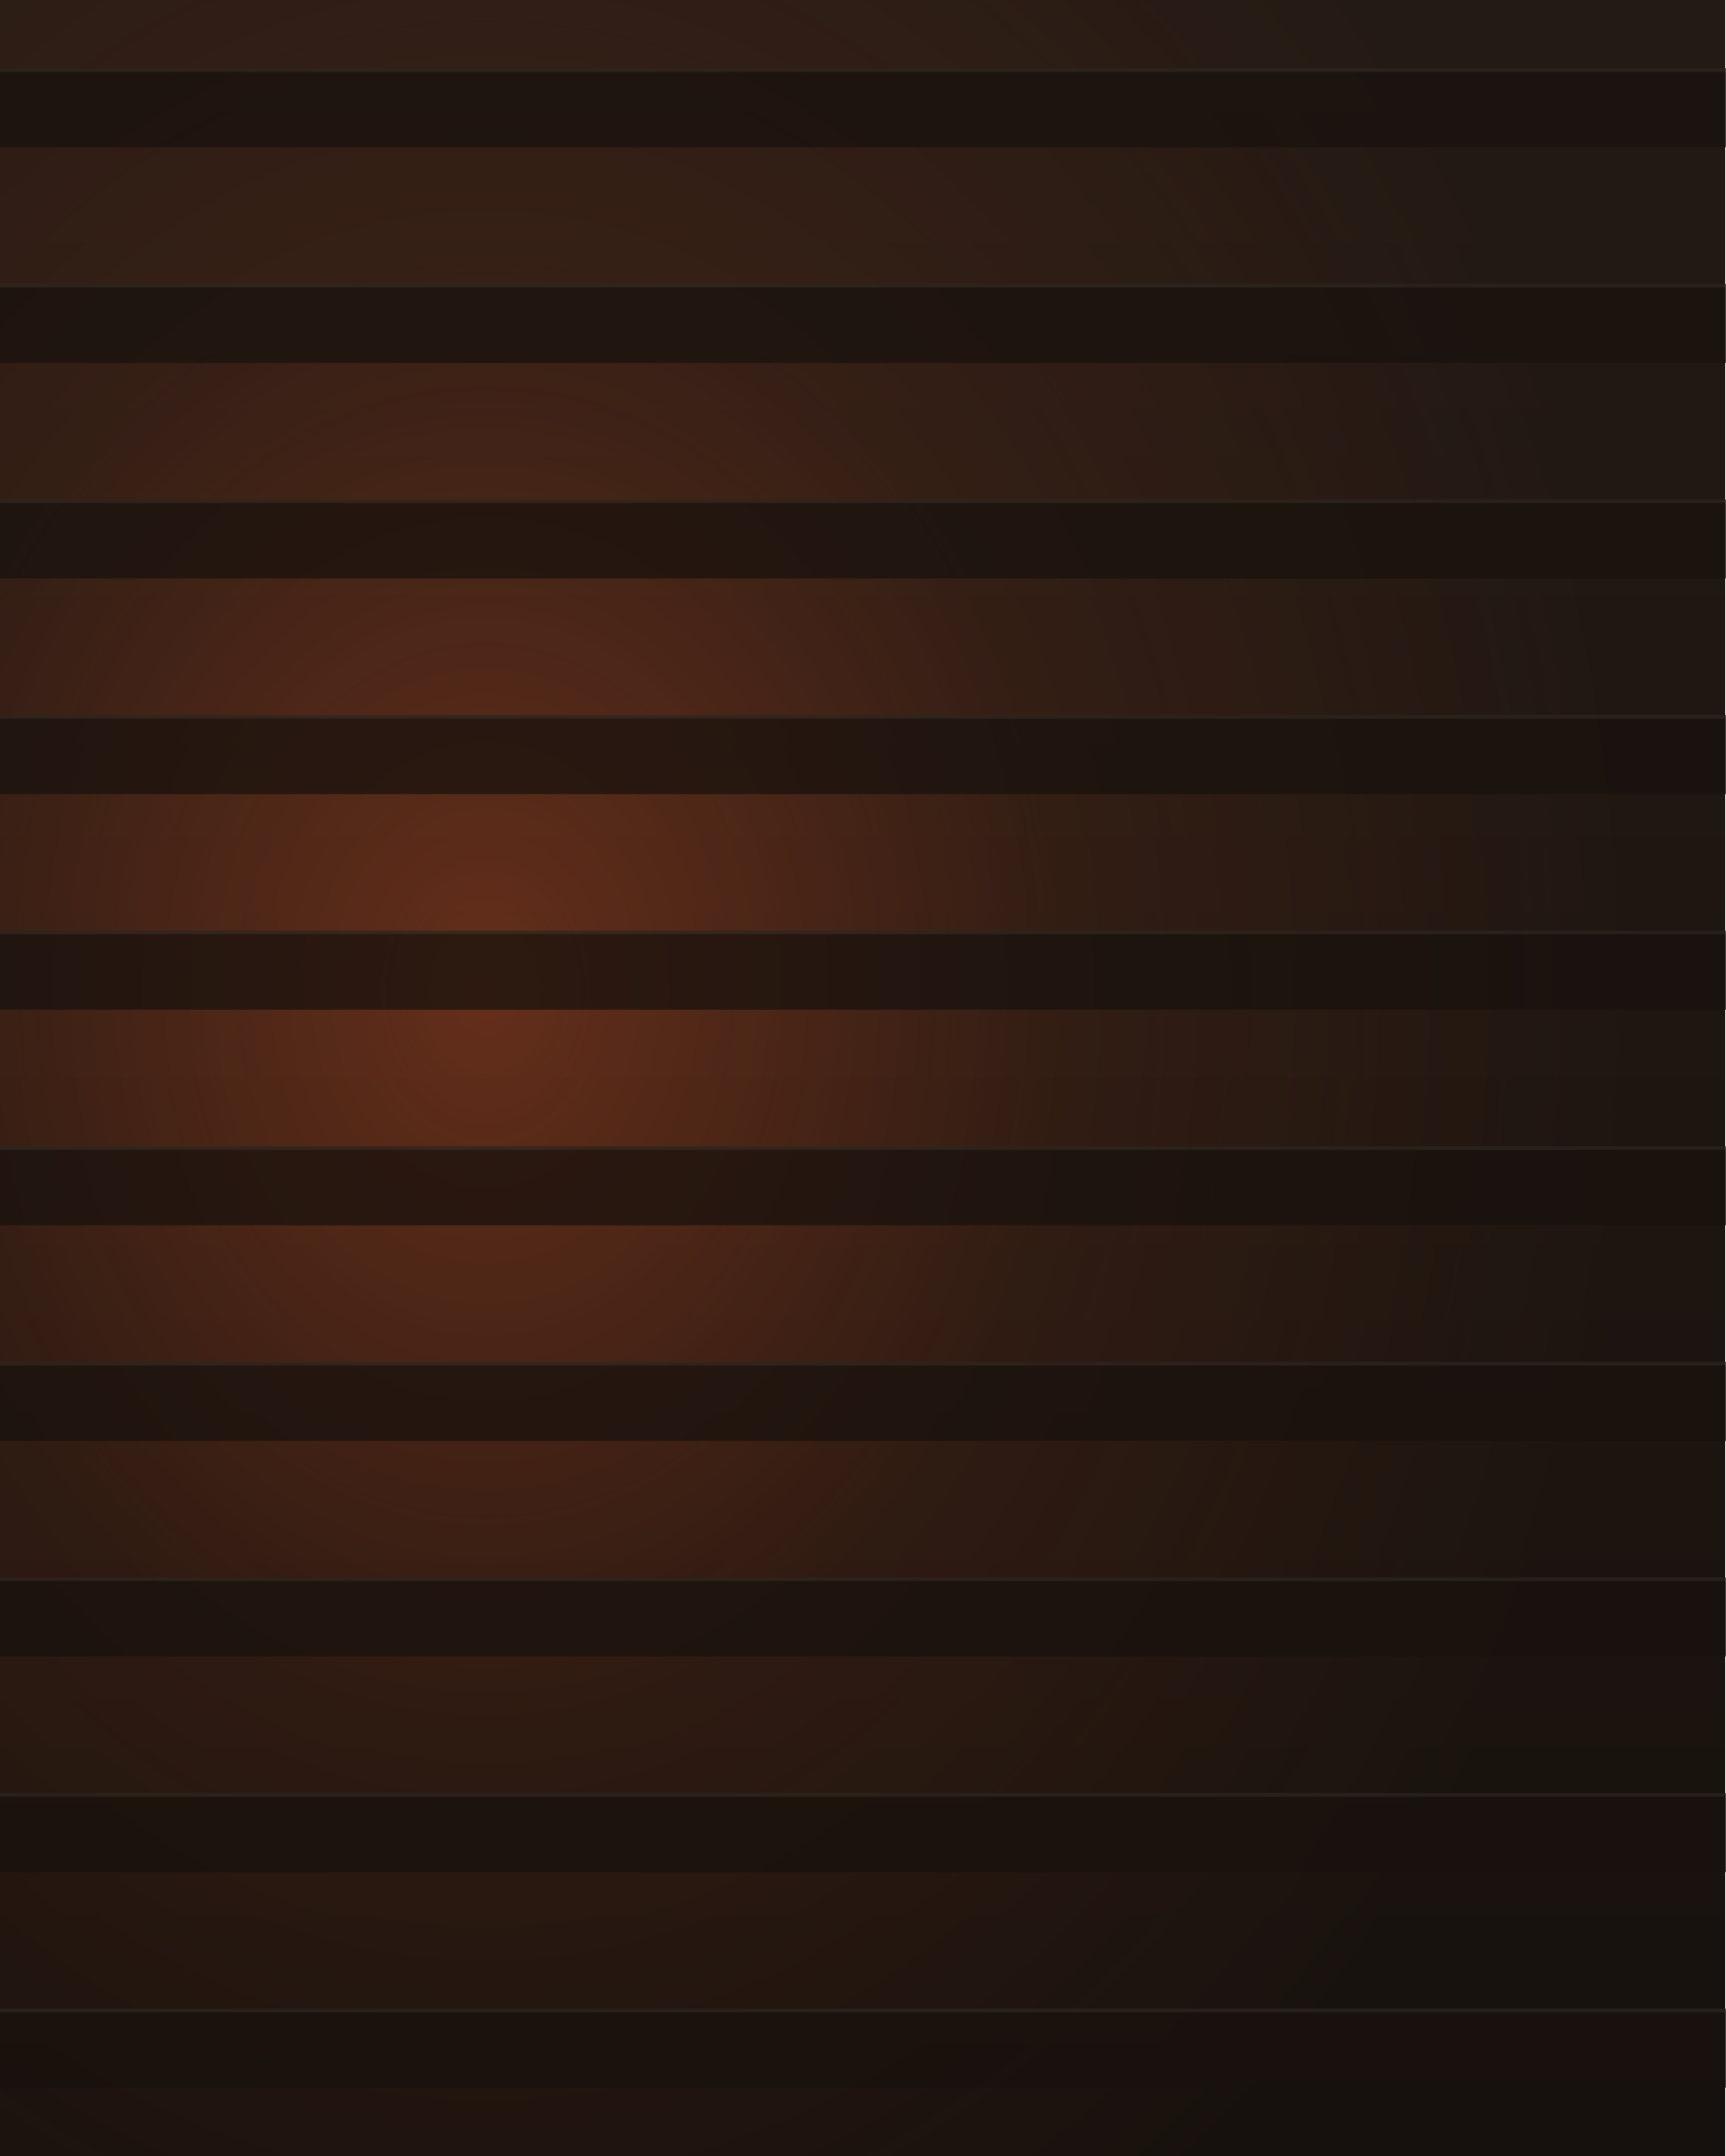
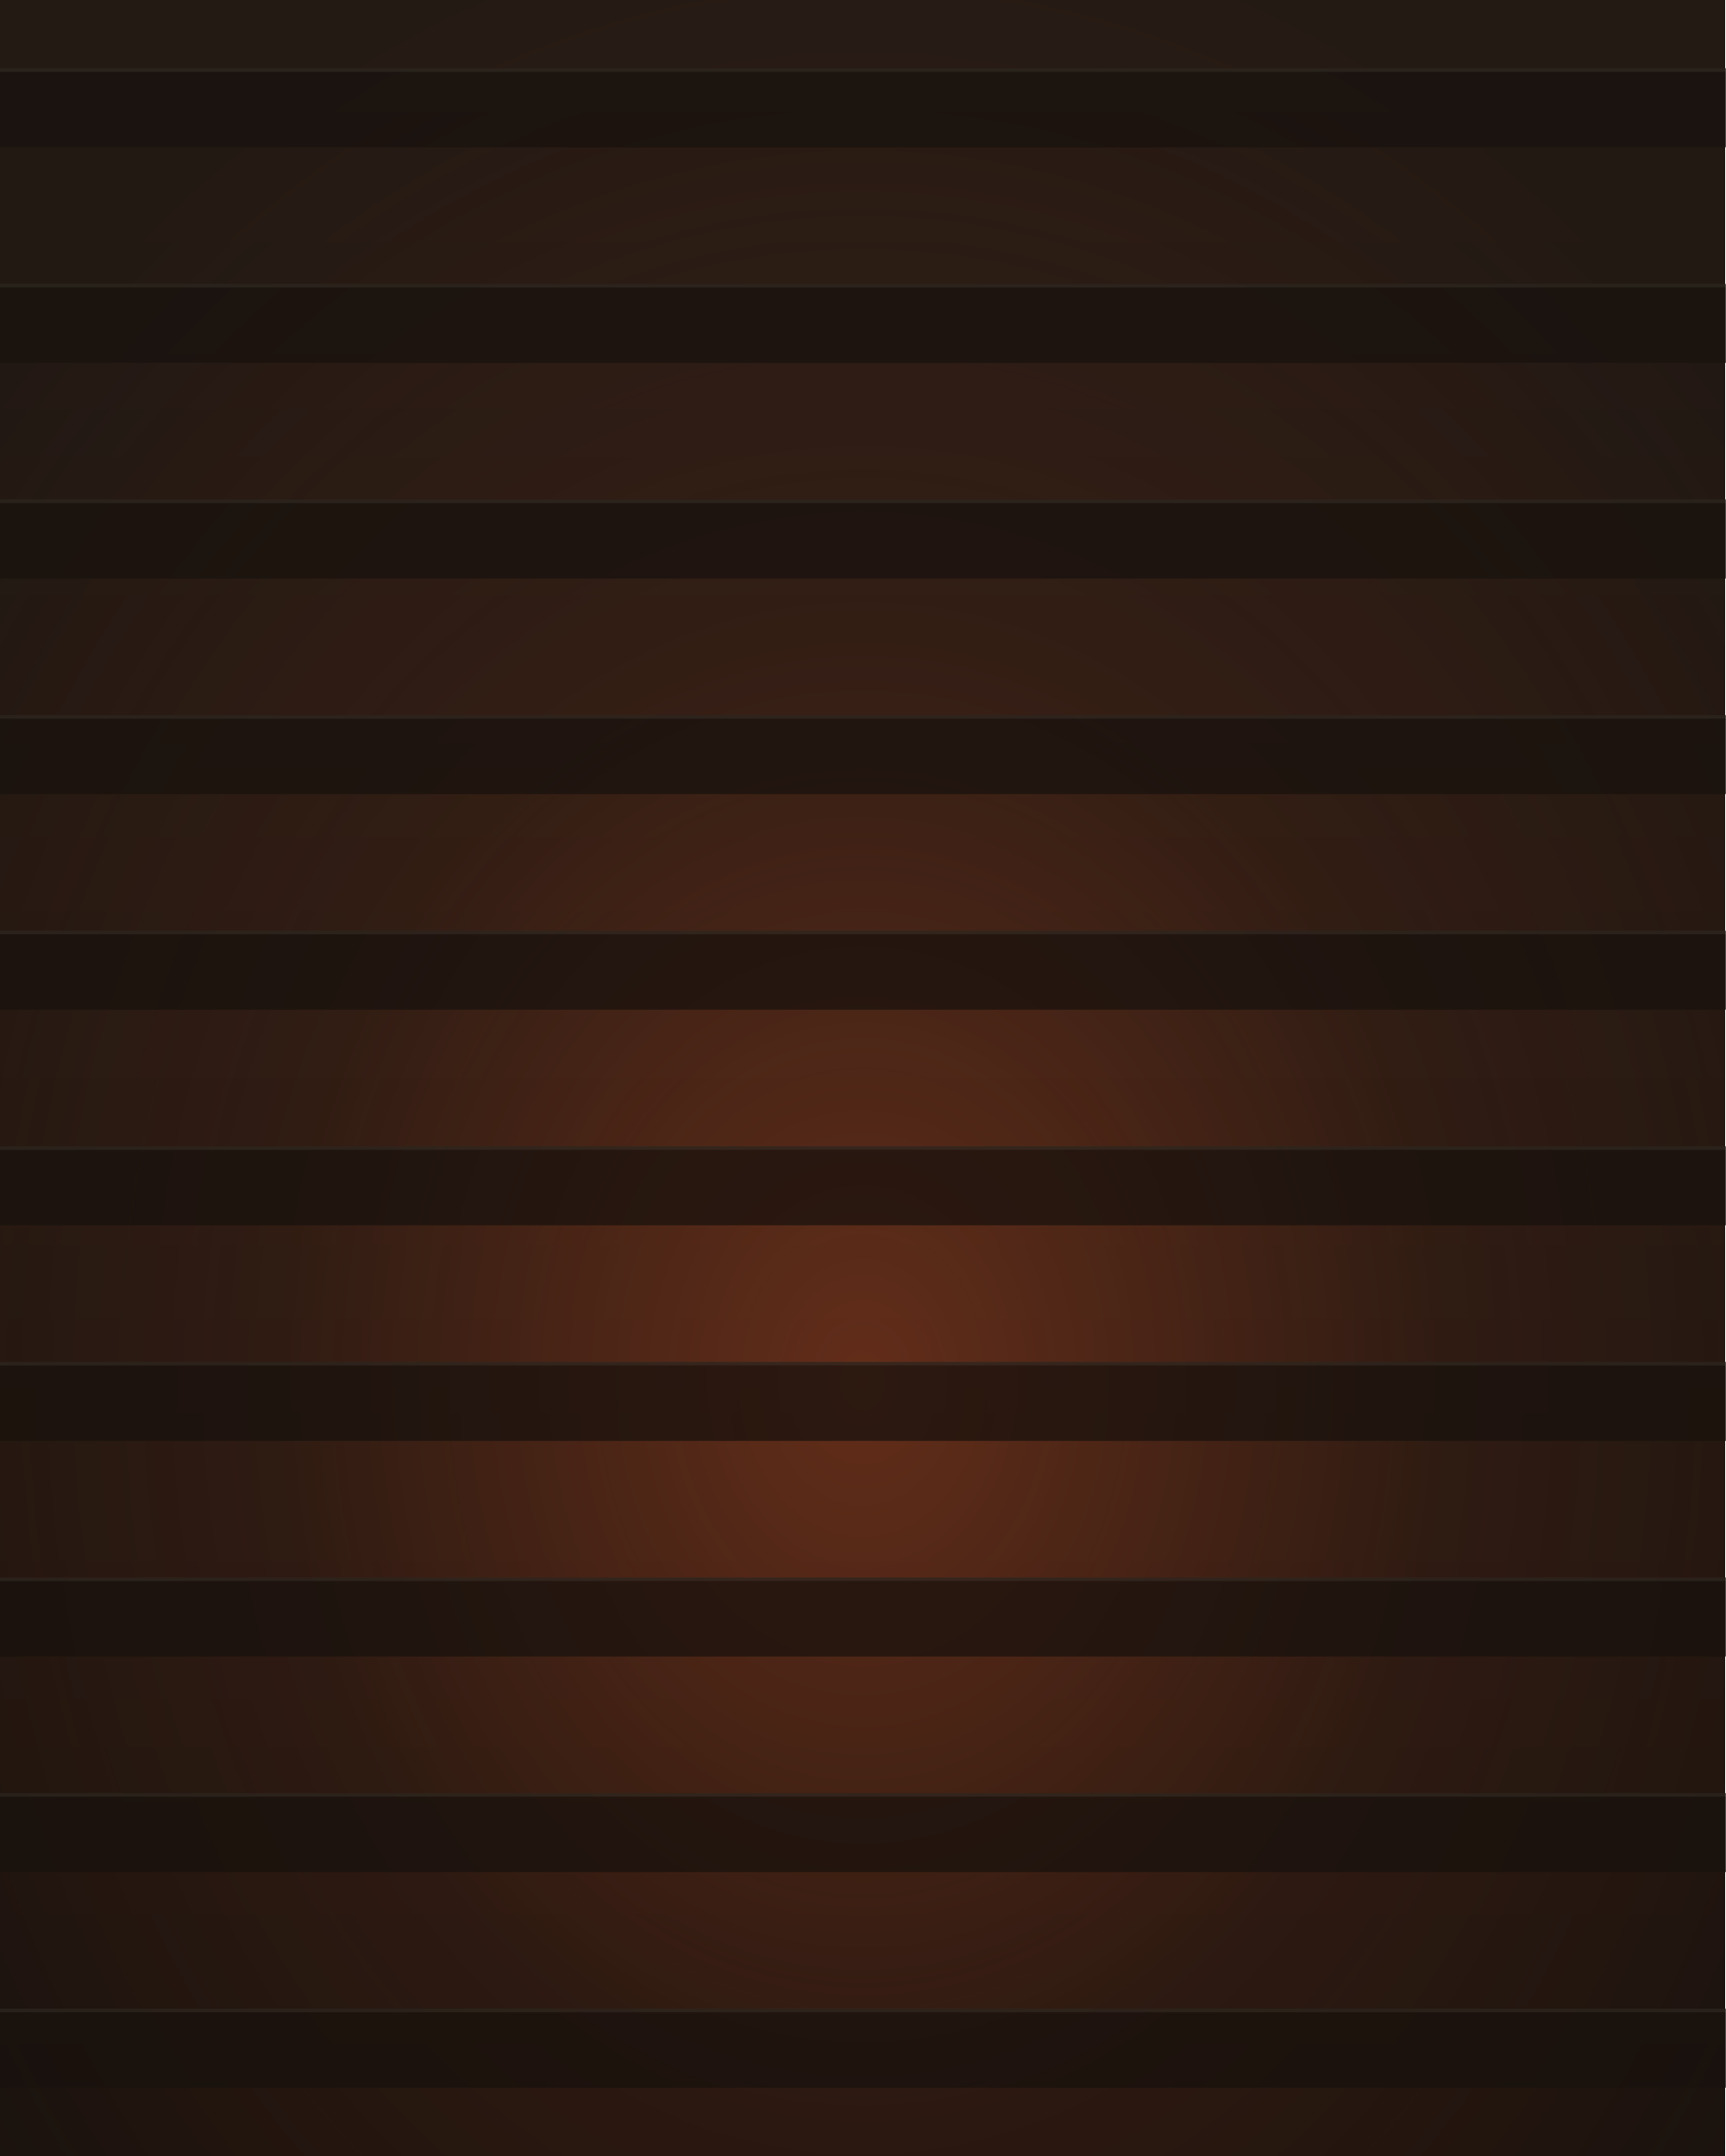
- <svg xmlns="http://www.w3.org/2000/svg" viewBox="0 0 480 600" width="480" height="600" role="img" aria-label="Provoleta a la parrilla">
+ <svg xmlns="http://www.w3.org/2000/svg" viewBox="0 0 480 600" width="480" height="600" role="img" aria-label="Mollejas al limón">
  <defs>
-     <linearGradient id="fondo-provoleta" x1="0" y1="0" x2="0" y2="1">
+     <linearGradient id="fondo-mollehja_al_limon_lceipv" x1="0" y1="0" x2="0" y2="1">
      <stop offset="0" stop-color="#241A14" />
      <stop offset="1" stop-color="#17110D" />
    </linearGradient>
-     <radialGradient id="brasa-provoleta" cx="0.28" cy="0.46" r="0.68">
+     <radialGradient id="brasa-mollehja_al_limon_lceipv" cx="0.50" cy="0.64" r="0.68">
      <stop offset="0" stop-color="#E15A2B" stop-opacity="0.36" />
      <stop offset="0.5" stop-color="#E15A2B" stop-opacity="0.10" />
      <stop offset="1" stop-color="#E15A2B" stop-opacity="0" />
    </radialGradient>
  </defs>
-   <rect width="480" height="600" fill="url(#fondo-provoleta)" />
-   <rect width="480" height="600" fill="url(#brasa-provoleta)" />
+   <rect width="480" height="600" fill="url(#fondo-mollehja_al_limon_lceipv)" />
+   <rect width="480" height="600" fill="url(#brasa-mollehja_al_limon_lceipv)" />
  <g>
    <rect x="-24" y="19" width="528" height="22" rx="11" fill="#17110D" opacity="0.72" />
    <rect x="-24" y="19" width="528" height="1" fill="#F5EAD9" opacity="0.07" />
    <rect x="-24" y="79" width="528" height="22" rx="11" fill="#17110D" opacity="0.72" />
    <rect x="-24" y="79" width="528" height="1" fill="#F5EAD9" opacity="0.07" />
    <rect x="-24" y="139" width="528" height="22" rx="11" fill="#17110D" opacity="0.72" />
    <rect x="-24" y="139" width="528" height="1" fill="#F5EAD9" opacity="0.07" />
    <rect x="-24" y="199" width="528" height="22" rx="11" fill="#17110D" opacity="0.72" />
    <rect x="-24" y="199" width="528" height="1" fill="#F5EAD9" opacity="0.07" />
    <rect x="-24" y="259" width="528" height="22" rx="11" fill="#17110D" opacity="0.72" />
    <rect x="-24" y="259" width="528" height="1" fill="#F5EAD9" opacity="0.07" />
    <rect x="-24" y="319" width="528" height="22" rx="11" fill="#17110D" opacity="0.72" />
    <rect x="-24" y="319" width="528" height="1" fill="#F5EAD9" opacity="0.07" />
    <rect x="-24" y="379" width="528" height="22" rx="11" fill="#17110D" opacity="0.72" />
    <rect x="-24" y="379" width="528" height="1" fill="#F5EAD9" opacity="0.07" />
    <rect x="-24" y="439" width="528" height="22" rx="11" fill="#17110D" opacity="0.72" />
    <rect x="-24" y="439" width="528" height="1" fill="#F5EAD9" opacity="0.07" />
    <rect x="-24" y="499" width="528" height="22" rx="11" fill="#17110D" opacity="0.72" />
    <rect x="-24" y="499" width="528" height="1" fill="#F5EAD9" opacity="0.07" />
    <rect x="-24" y="559" width="528" height="22" rx="11" fill="#17110D" opacity="0.72" />
    <rect x="-24" y="559" width="528" height="1" fill="#F5EAD9" opacity="0.07" />
  </g>
</svg>
